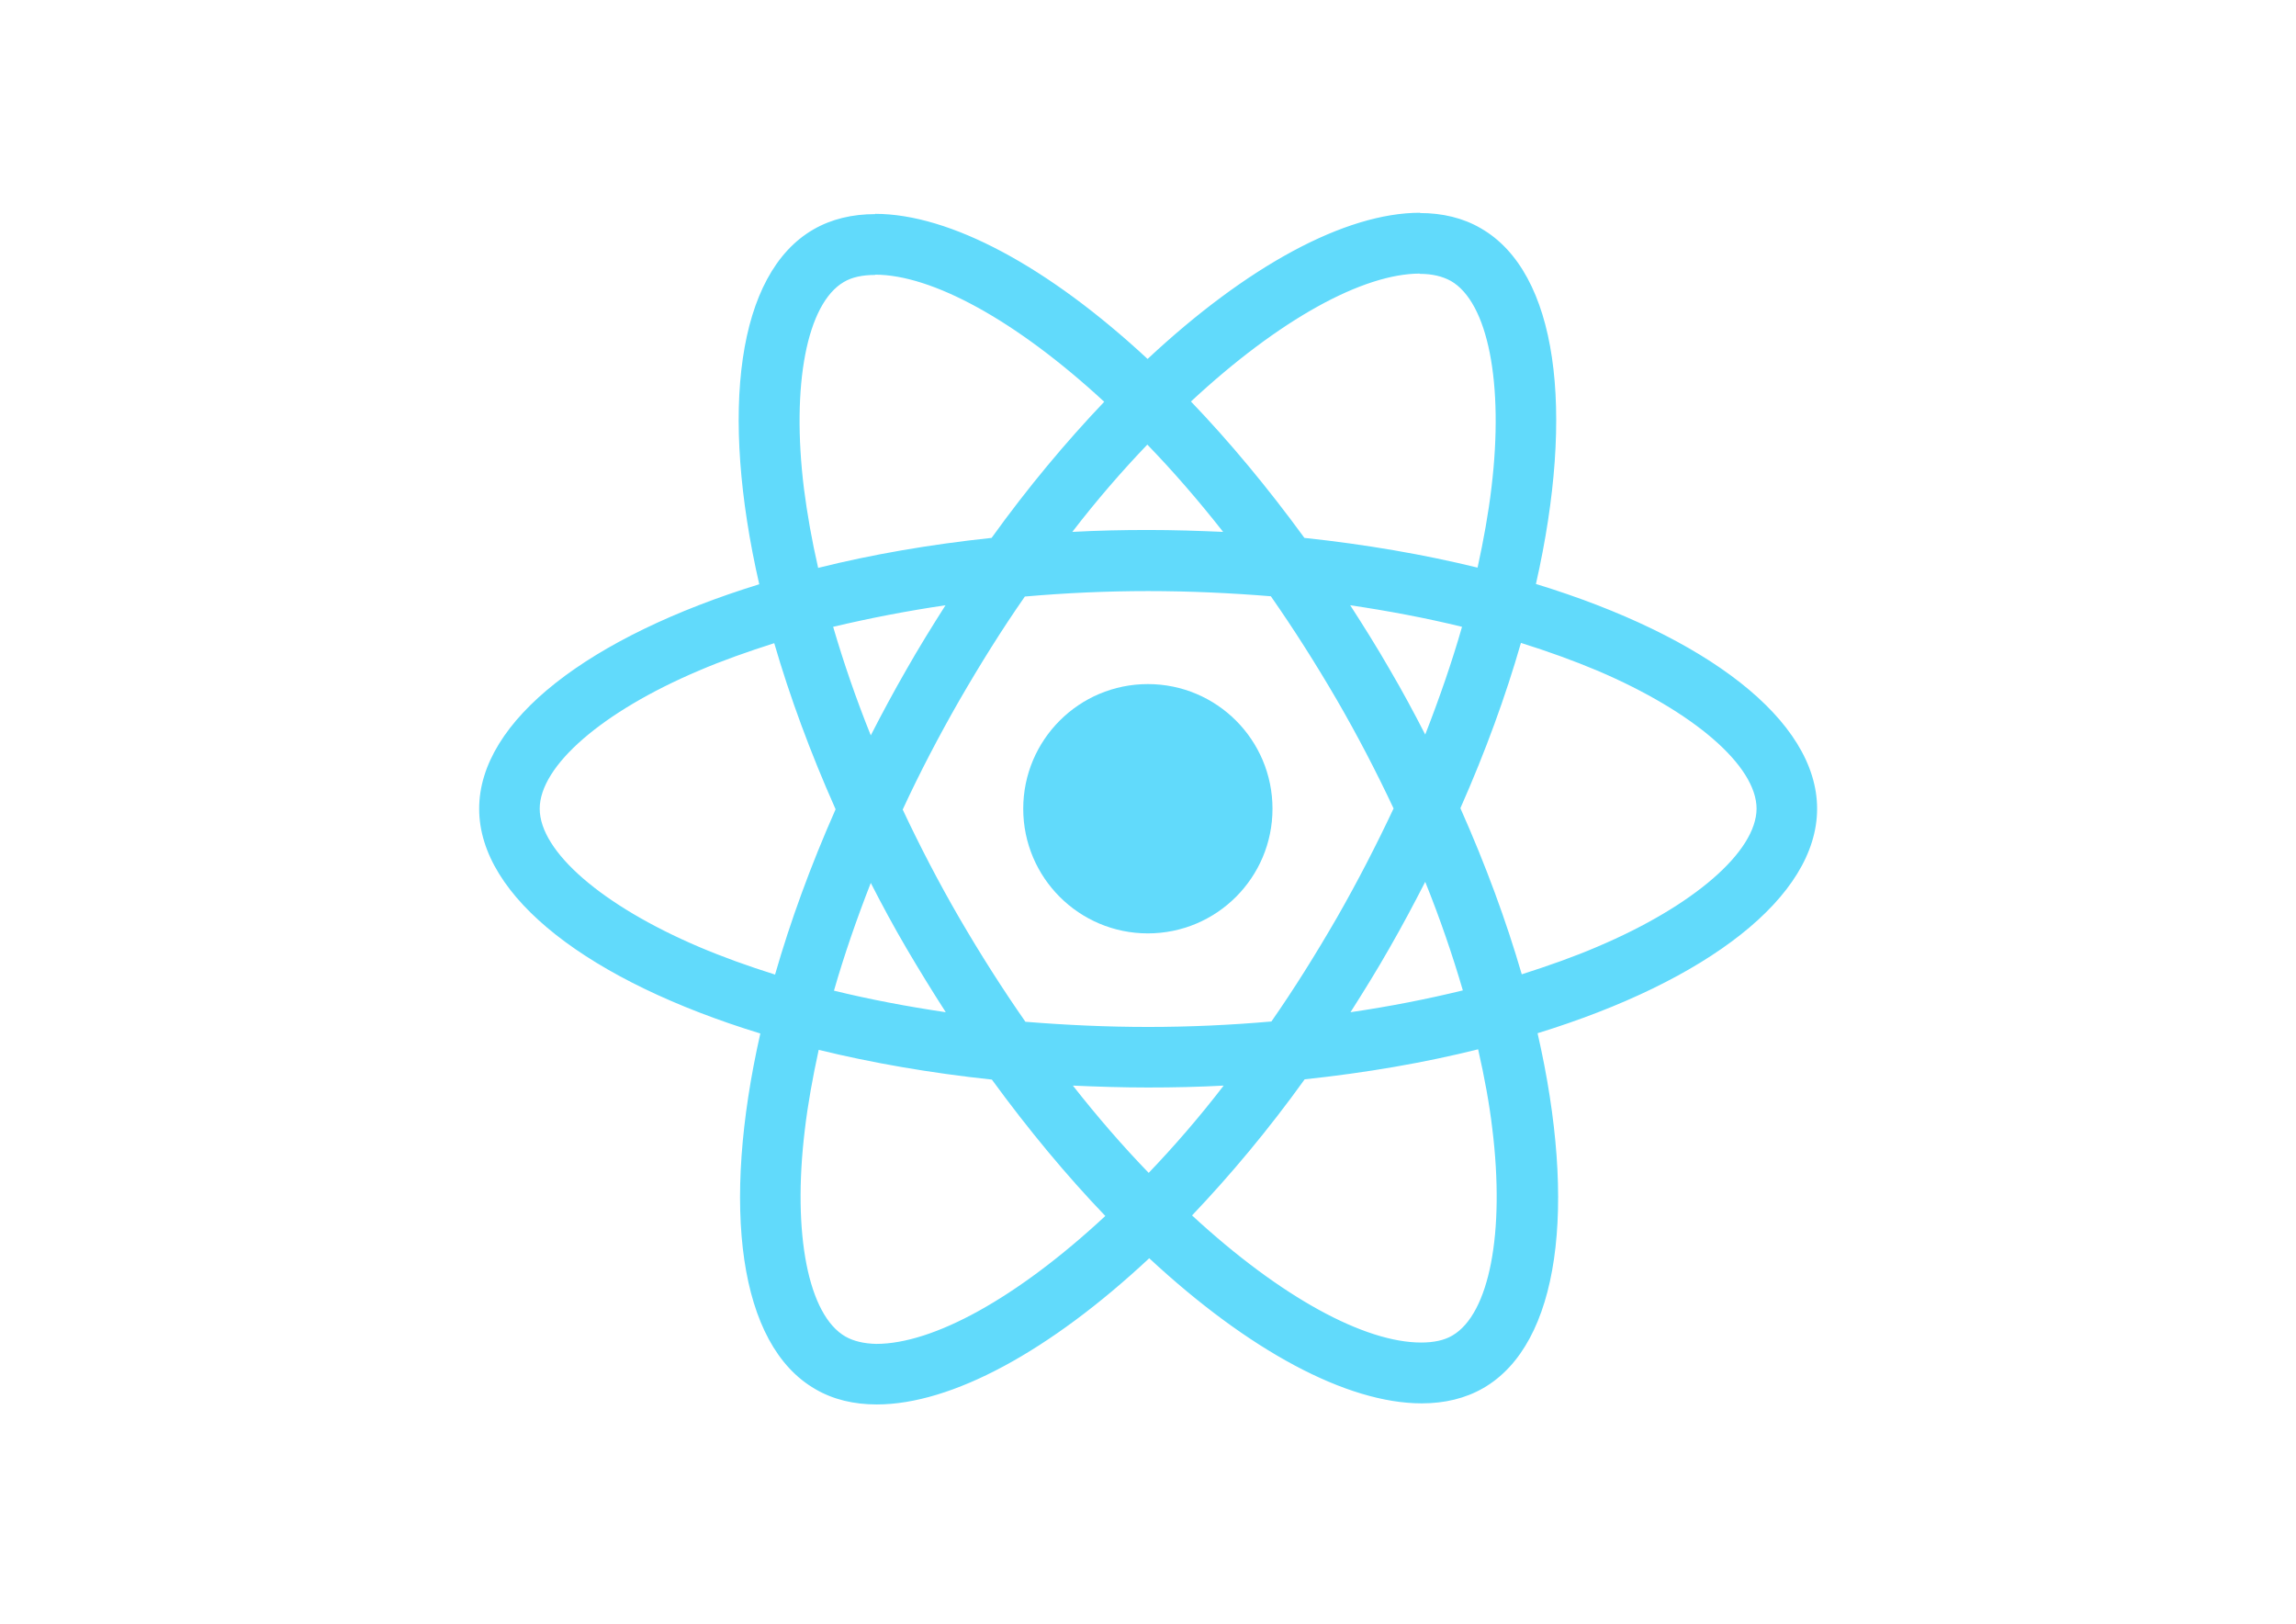
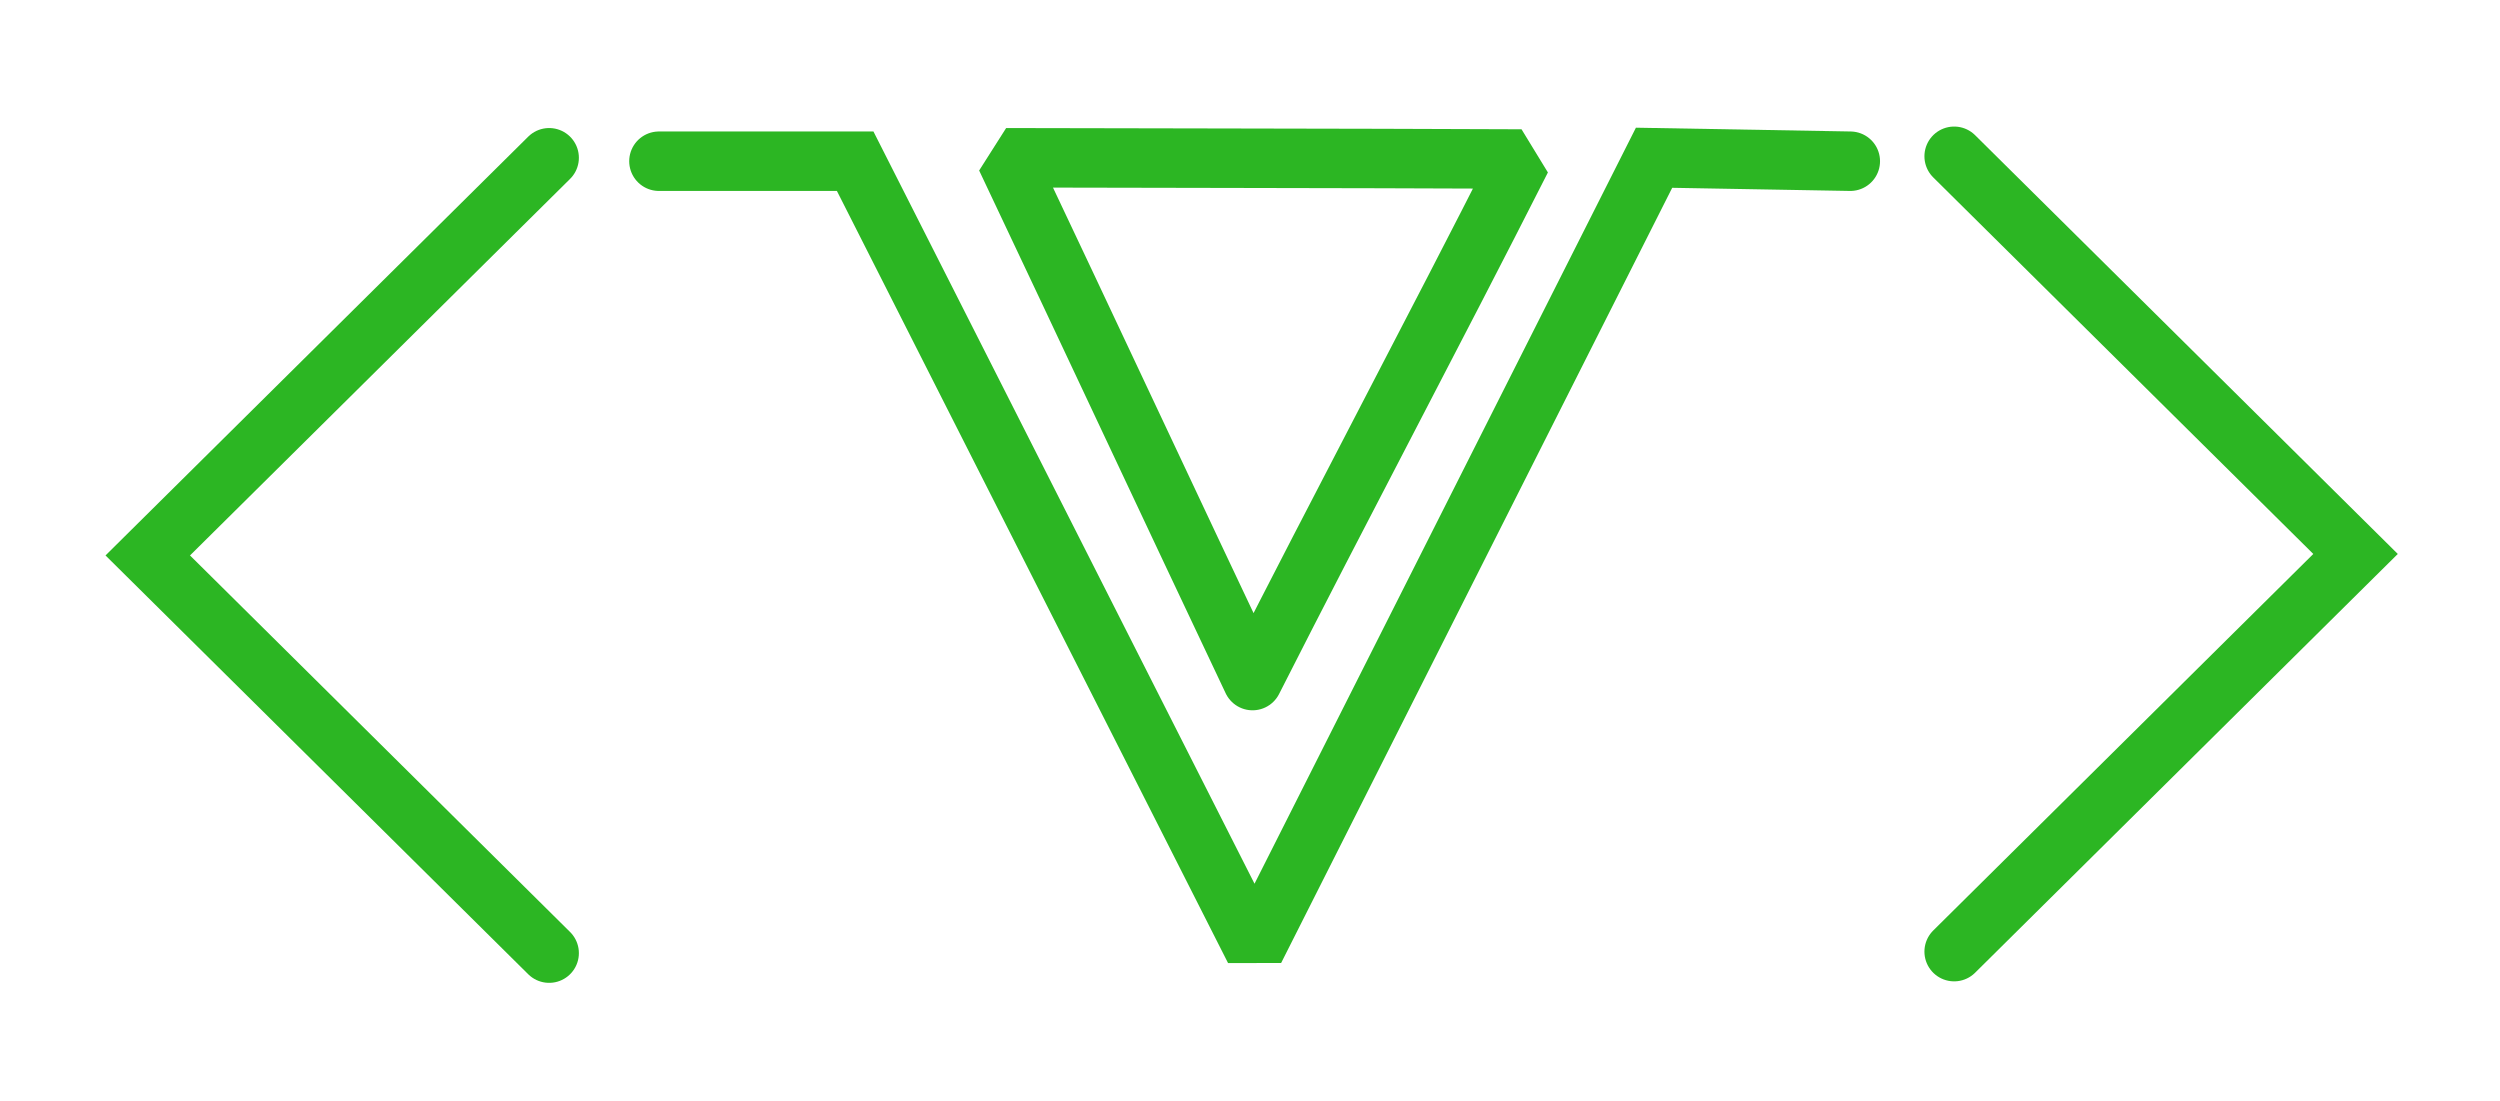
- <svg xmlns="http://www.w3.org/2000/svg" viewBox="0 0 841.9 595.3">
-   <g fill="#61DAFB">
-     <path d="M666.3 296.5c0-32.5-40.7-63.3-103.1-82.4 14.4-63.6 8-114.2-20.2-130.4-6.5-3.8-14.1-5.6-22.4-5.6v22.3c4.6 0 8.3.9 11.4 2.6 13.6 7.8 19.5 37.5 14.9 75.7-1.1 9.4-2.9 19.3-5.1 29.4-19.6-4.8-41-8.5-63.5-10.9-13.5-18.5-27.5-35.3-41.6-50 32.6-30.3 63.2-46.9 84-46.9V78c-27.5 0-63.5 19.6-99.9 53.6-36.4-33.8-72.4-53.2-99.9-53.2v22.3c20.7 0 51.4 16.5 84 46.6-14 14.7-28 31.4-41.3 49.9-22.6 2.4-44 6.1-63.6 11-2.3-10-4-19.7-5.2-29-4.7-38.2 1.1-67.9 14.6-75.8 3-1.8 6.9-2.6 11.5-2.6V78.5c-8.4 0-16 1.8-22.6 5.6-28.1 16.2-34.4 66.7-19.9 130.1-62.2 19.2-102.7 49.9-102.7 82.3 0 32.5 40.7 63.3 103.1 82.4-14.4 63.6-8 114.2 20.2 130.4 6.5 3.8 14.1 5.6 22.5 5.6 27.5 0 63.5-19.6 99.9-53.6 36.4 33.8 72.4 53.2 99.9 53.2 8.4 0 16-1.8 22.6-5.6 28.1-16.2 34.4-66.7 19.9-130.1 62-19.1 102.5-49.9 102.5-82.3zm-130.2-66.7c-3.7 12.9-8.3 26.2-13.5 39.5-4.1-8-8.4-16-13.1-24-4.6-8-9.5-15.8-14.4-23.4 14.2 2.1 27.9 4.7 41 7.9zm-45.8 106.5c-7.8 13.5-15.8 26.3-24.1 38.2-14.9 1.3-30 2-45.2 2-15.1 0-30.2-.7-45-1.9-8.3-11.9-16.4-24.6-24.2-38-7.6-13.1-14.5-26.4-20.8-39.8 6.2-13.4 13.2-26.8 20.7-39.9 7.8-13.5 15.8-26.3 24.1-38.2 14.9-1.3 30-2 45.2-2 15.1 0 30.2.7 45 1.9 8.3 11.9 16.4 24.6 24.2 38 7.6 13.1 14.5 26.4 20.8 39.8-6.3 13.4-13.2 26.8-20.7 39.9zm32.3-13c5.4 13.4 10 26.8 13.8 39.8-13.1 3.2-26.9 5.9-41.2 8 4.9-7.7 9.8-15.6 14.4-23.7 4.6-8 8.9-16.1 13-24.1zM421.2 430c-9.3-9.6-18.6-20.3-27.8-32 9 .4 18.2.7 27.5.7 9.4 0 18.7-.2 27.8-.7-9 11.7-18.3 22.4-27.5 32zm-74.4-58.9c-14.2-2.1-27.9-4.7-41-7.9 3.7-12.9 8.3-26.2 13.5-39.5 4.1 8 8.4 16 13.1 24 4.7 8 9.5 15.8 14.4 23.4zM420.7 163c9.3 9.6 18.6 20.3 27.8 32-9-.4-18.2-.7-27.5-.7-9.4 0-18.7.2-27.8.7 9-11.7 18.3-22.4 27.5-32zm-74 58.9c-4.9 7.7-9.8 15.6-14.4 23.7-4.6 8-8.9 16-13 24-5.4-13.4-10-26.8-13.8-39.8 13.1-3.1 26.9-5.8 41.2-7.9zm-90.5 125.2c-35.4-15.1-58.3-34.9-58.3-50.6 0-15.7 22.9-35.6 58.3-50.6 8.6-3.7 18-7 27.7-10.1 5.7 19.6 13.2 40 22.5 60.9-9.2 20.8-16.6 41.1-22.2 60.6-9.9-3.1-19.3-6.5-28-10.2zM310 490c-13.6-7.8-19.5-37.5-14.9-75.7 1.1-9.4 2.9-19.3 5.1-29.4 19.6 4.8 41 8.5 63.5 10.9 13.5 18.5 27.5 35.3 41.6 50-32.6 30.3-63.2 46.9-84 46.9-4.5-.1-8.3-1-11.3-2.7zm237.2-76.2c4.7 38.2-1.1 67.9-14.6 75.8-3 1.8-6.9 2.6-11.5 2.6-20.7 0-51.4-16.5-84-46.6 14-14.7 28-31.4 41.3-49.9 22.6-2.4 44-6.1 63.6-11 2.3 10.1 4.1 19.8 5.2 29.1zm38.5-66.7c-8.6 3.7-18 7-27.7 10.1-5.7-19.6-13.2-40-22.5-60.9 9.2-20.8 16.6-41.1 22.2-60.6 9.9 3.1 19.3 6.5 28.1 10.2 35.4 15.1 58.3 34.9 58.3 50.6-.1 15.7-23 35.6-58.4 50.6zM320.8 78.4z" />
-     <circle cx="420.9" cy="296.5" r="45.7" />
-     <path d="M520.5 78.1z" />
+ <svg xmlns="http://www.w3.org/2000/svg" width="545.16pt" height="239.88pt" viewBox="0 0 545.16 239.88">
+   <defs />
+   <g id="group0" transform="matrix(1 0 0 1 32.22101 34.08)" fill="none">
+     <path id="shape0" transform="matrix(18.0099 0 0 18.0099 -2.69233333227703e-06 0.3244166)" fill="none" stroke="#2cb623" stroke-width="0.72" stroke-linecap="round" stroke-linejoin="miter" stroke-miterlimit="2.04" d="M4.86 0L0 4.815L4.86 9.63" />
+     <path id="shape01" transform="matrix(-18.0099 0 0 18.0099 481.438 -1.06581410364015e-13)" fill="none" stroke="#2cb623" stroke-width="0.72" stroke-linecap="round" stroke-linejoin="miter" stroke-miterlimit="2.04" d="M4.86 0L0 4.815L4.86 9.63" />
+     <path id="shape1" transform="matrix(18.0099 0 0 18.0099 111.4693 0.3190122)" fill="none" stroke="#2cb623" stroke-width="0.72" stroke-linecap="round" stroke-linejoin="miter" stroke-miterlimit="2.04" d="M14.425 0.042C13.633 0.028 12.841 0.014 12.049 0L7.212 9.588L2.376 0.042L0 0.042" />
+     <path id="shape2" transform="matrix(18.0099 0 0 18.0099 187.155 0.324458)" fill="none" stroke="#2cb623" stroke-width="0.72" stroke-linecap="round" stroke-linejoin="bevel" d="M2.985 6.33C1.985 4.22 1 2.11 0 0C0.929 0.004 4.15 0.005 6.24 0.015C5.17 2.125 4.055 4.22 2.985 6.33" />
  </g>
</svg>
